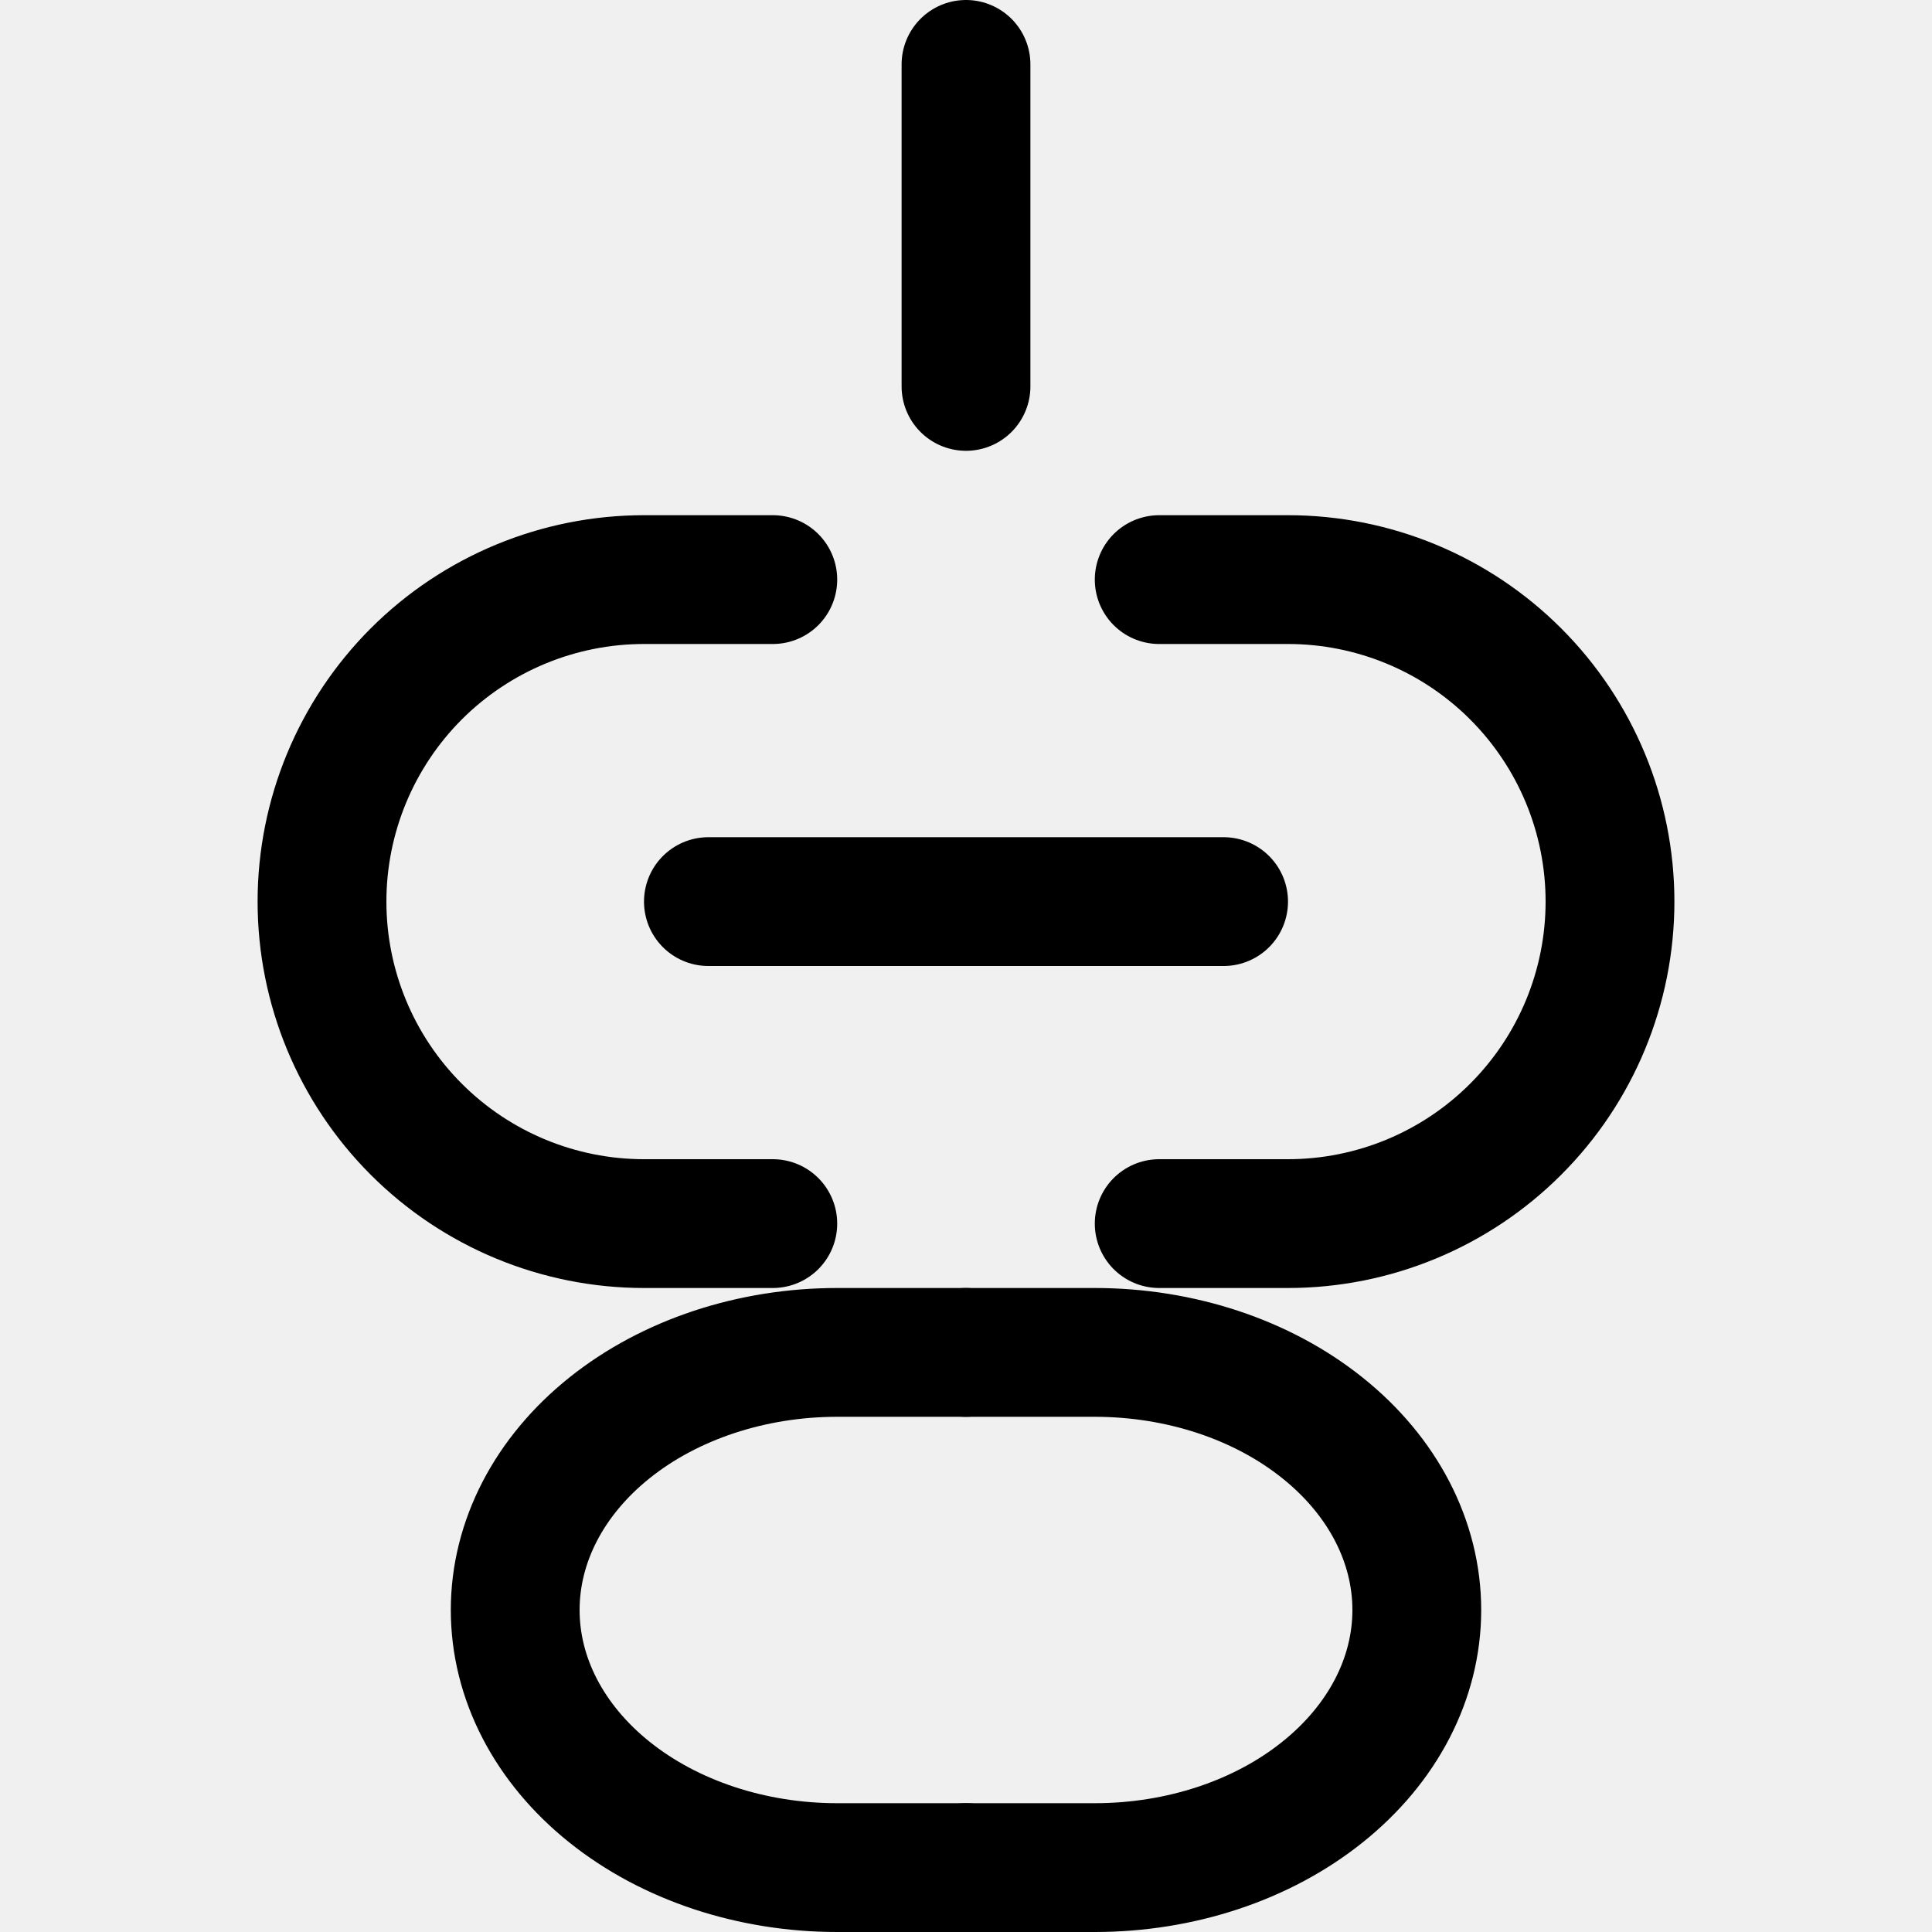
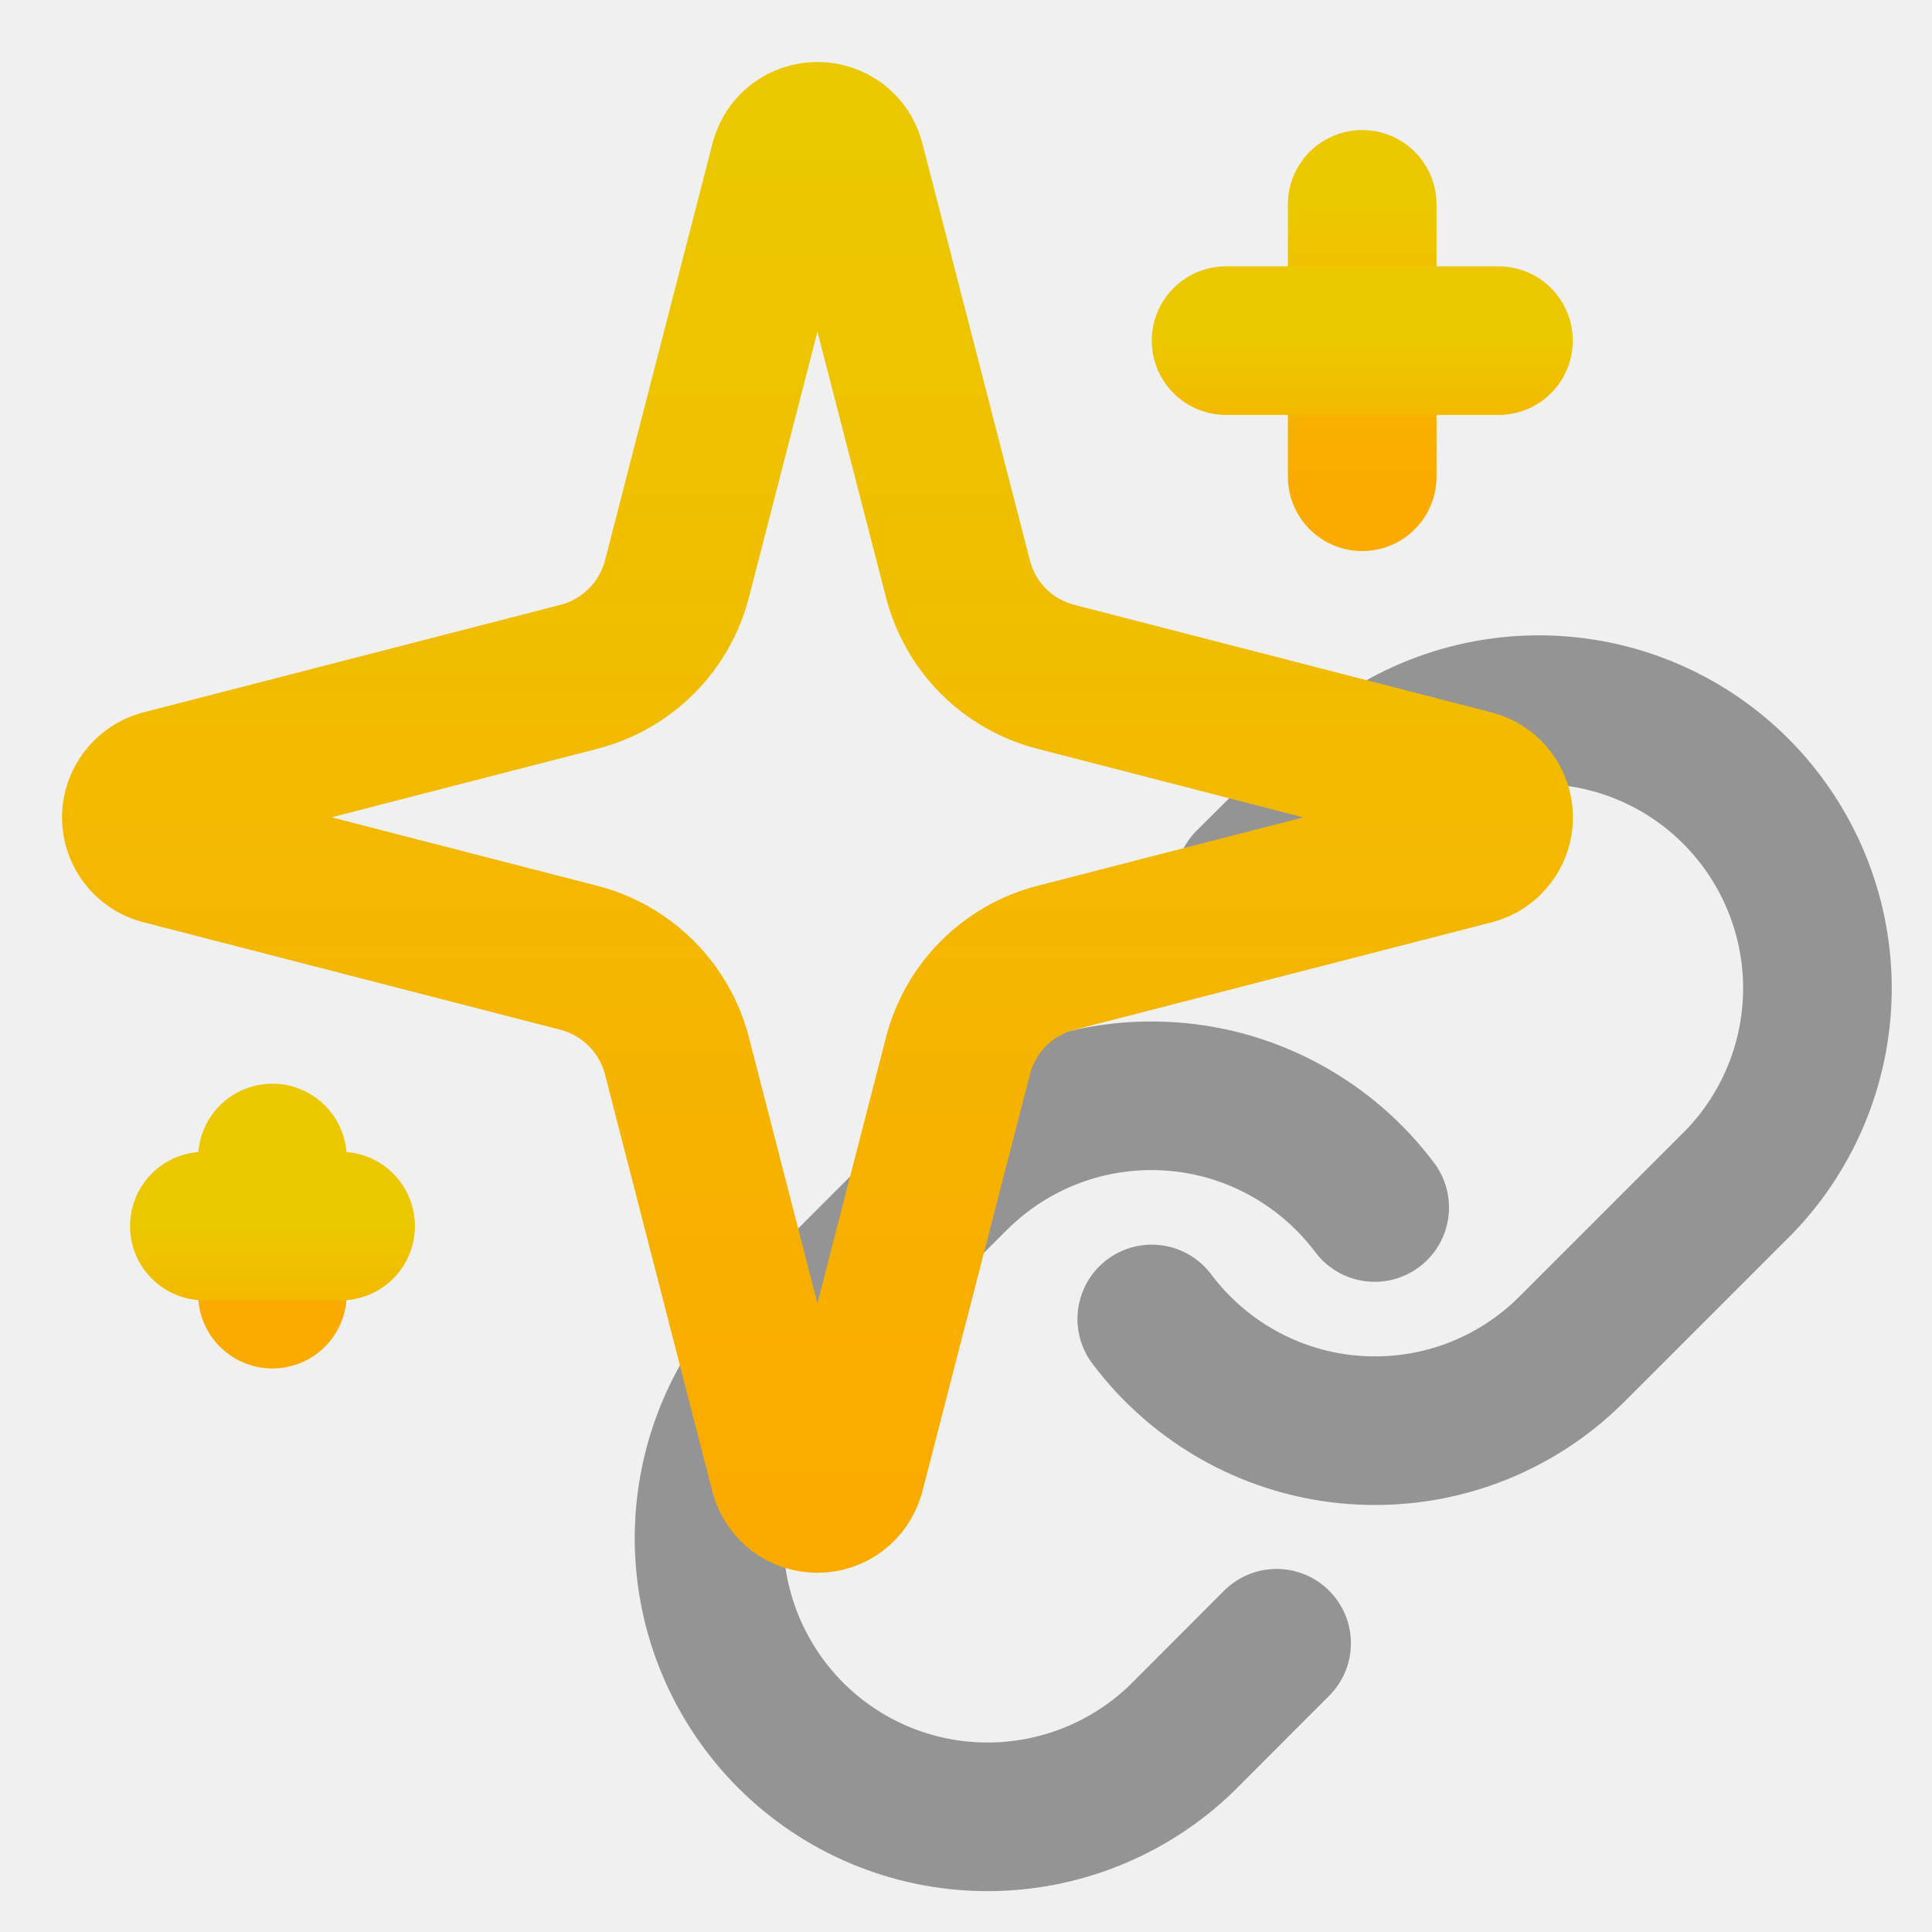
- <svg xmlns="http://www.w3.org/2000/svg" width="30" height="30" viewBox="0 0 24 30" fill="none">
-   <path d="M9 19H7C5.674 19 4.402 18.473 3.464 17.535C2.527 16.598 2 15.326 2 14C2 12.674 2.527 11.402 3.464 10.464C4.402 9.527 5.674 9 7 9H9" stroke="black" stroke-width="2" stroke-linecap="round" stroke-linejoin="round" />
-   <path d="M15 9H17C18.326 9 19.598 9.527 20.535 10.464C21.473 11.402 22 12.674 22 14C22 15.326 21.473 16.598 20.535 17.535C19.598 18.473 18.326 19 17 19H15" stroke="black" stroke-width="2" stroke-linecap="round" stroke-linejoin="round" />
-   <path d="M8 14H16" stroke="black" stroke-width="2" stroke-linecap="round" stroke-linejoin="round" />
-   <path d="M12 29H10C8.674 29 7.402 28.579 6.464 27.828C5.527 27.078 5 26.061 5 25C5 23.939 5.527 22.922 6.464 22.172C7.402 21.421 8.674 21 10 21H12" stroke="black" stroke-width="2" stroke-linecap="round" stroke-linejoin="round" />
-   <path d="M12 21H14C15.326 21 16.598 21.421 17.535 22.172C18.473 22.922 19 23.939 19 25C19 26.061 18.473 27.078 17.535 27.828C16.598 28.579 15.326 29 14 29H12" stroke="black" stroke-width="2" stroke-linecap="round" stroke-linejoin="round" />
-   <path d="M12 1L12 6" stroke="black" stroke-width="2" stroke-linecap="round" stroke-linejoin="round" />
+ <svg xmlns="http://www.w3.org/2000/svg" width="13" height="13" viewBox="0 0 13 13" fill="none">
+   <g clip-path="url(#clip0_249_95)">
+     <path d="M7.75 8.875C7.911 9.09 8.117 9.268 8.352 9.397C8.588 9.526 8.849 9.603 9.117 9.622C9.386 9.641 9.655 9.603 9.907 9.509C10.159 9.415 10.387 9.268 10.578 9.077L11.703 7.952C12.044 7.599 12.233 7.125 12.229 6.634C12.225 6.142 12.027 5.672 11.68 5.324C11.332 4.976 10.862 4.779 10.37 4.775C9.879 4.771 9.405 4.96 9.051 5.301L8.406 5.942" stroke="#949494" stroke-linecap="round" stroke-linejoin="round" />
+     <path d="M9.25 8.125C9.089 7.91 8.883 7.732 8.647 7.603C8.411 7.474 8.151 7.397 7.882 7.378C7.614 7.359 7.345 7.397 7.093 7.491C6.841 7.585 6.612 7.732 6.422 7.922L5.297 9.047C4.956 9.401 4.767 9.875 4.771 10.366C4.775 10.858 4.973 11.328 5.32 11.676C5.668 12.024 6.138 12.221 6.63 12.225C7.121 12.229 7.595 12.04 7.949 11.699L8.59 11.057" stroke="#949494" stroke-linecap="round" stroke-linejoin="round" />
+   </g>
+   <g clip-path="url(#clip1_249_95)">
+     <path d="M4.555 7.104C4.514 6.946 4.431 6.801 4.315 6.685C4.199 6.569 4.055 6.486 3.896 6.445L1.084 5.72C1.036 5.707 0.994 5.678 0.964 5.638C0.934 5.598 0.917 5.55 0.917 5.5C0.917 5.45 0.934 5.402 0.964 5.362C0.994 5.322 1.036 5.293 1.084 5.279L3.896 4.554C4.055 4.513 4.199 4.43 4.315 4.315C4.431 4.199 4.514 4.054 4.555 3.896L5.28 1.084C5.293 1.036 5.322 0.993 5.362 0.963C5.402 0.933 5.45 0.917 5.5 0.917C5.55 0.917 5.599 0.933 5.639 0.963C5.679 0.993 5.708 1.036 5.721 1.084L6.446 3.896C6.487 4.054 6.569 4.199 6.685 4.315C6.801 4.431 6.946 4.513 7.104 4.554L9.916 5.279C9.965 5.292 10.007 5.321 10.037 5.361C10.068 5.401 10.084 5.45 10.084 5.5C10.084 5.55 10.068 5.599 10.037 5.639C10.007 5.679 9.965 5.708 9.916 5.721L7.104 6.445C6.946 6.486 6.801 6.569 6.685 6.685C6.569 6.801 6.487 6.946 6.446 7.104L5.721 9.916C5.707 9.964 5.678 10.007 5.638 10.037C5.599 10.067 5.55 10.083 5.5 10.083C5.45 10.083 5.401 10.067 5.361 10.037C5.322 10.007 5.293 9.964 5.279 9.916L4.555 7.104Z" stroke="url(#paint0_linear_249_95)" stroke-linecap="round" stroke-linejoin="round" />
+     <path d="M9.166 1.375V3.208" stroke="url(#paint1_linear_249_95)" stroke-linecap="round" stroke-linejoin="round" />
+     <path d="M10.083 2.292H8.25" stroke="url(#paint2_linear_249_95)" stroke-linecap="round" stroke-linejoin="round" />
+     <path d="M1.833 7.792V8.708" stroke="url(#paint3_linear_249_95)" stroke-linecap="round" stroke-linejoin="round" />
+     <path d="M2.292 8.25H1.375" stroke="url(#paint4_linear_249_95)" stroke-linecap="round" stroke-linejoin="round" />
+   </g>
+   <defs>
+     <linearGradient id="paint0_linear_249_95" x1="5.501" y1="0.917" x2="5.501" y2="10.083" gradientUnits="userSpaceOnUse">
+       <stop stop-color="#EBC800" />
+       <stop offset="1" stop-color="#FBAB00" />
+     </linearGradient>
+     <linearGradient id="paint1_linear_249_95" x1="9.666" y1="1.375" x2="9.666" y2="3.208" gradientUnits="userSpaceOnUse">
+       <stop stop-color="#EBC800" />
+       <stop offset="1" stop-color="#FBAB00" />
+     </linearGradient>
+     <linearGradient id="paint2_linear_249_95" x1="9.167" y1="2.292" x2="9.167" y2="3.292" gradientUnits="userSpaceOnUse">
+       <stop stop-color="#EBC800" />
+       <stop offset="1" stop-color="#FBAB00" />
+     </linearGradient>
+     <linearGradient id="paint3_linear_249_95" x1="2.333" y1="7.792" x2="2.333" y2="8.708" gradientUnits="userSpaceOnUse">
+       <stop stop-color="#EBC800" />
+       <stop offset="1" stop-color="#FBAB00" />
+     </linearGradient>
+     <linearGradient id="paint4_linear_249_95" x1="1.833" y1="8.25" x2="1.833" y2="9.25" gradientUnits="userSpaceOnUse">
+       <stop stop-color="#EBC800" />
+       <stop offset="1" stop-color="#FBAB00" />
+     </linearGradient>
+     <clipPath id="clip0_249_95">
+       <rect width="9" height="9" fill="white" transform="translate(4 4)" />
+     </clipPath>
+     <clipPath id="clip1_249_95">
+       <rect width="11" height="11" fill="white" />
+     </clipPath>
+   </defs>
</svg>
